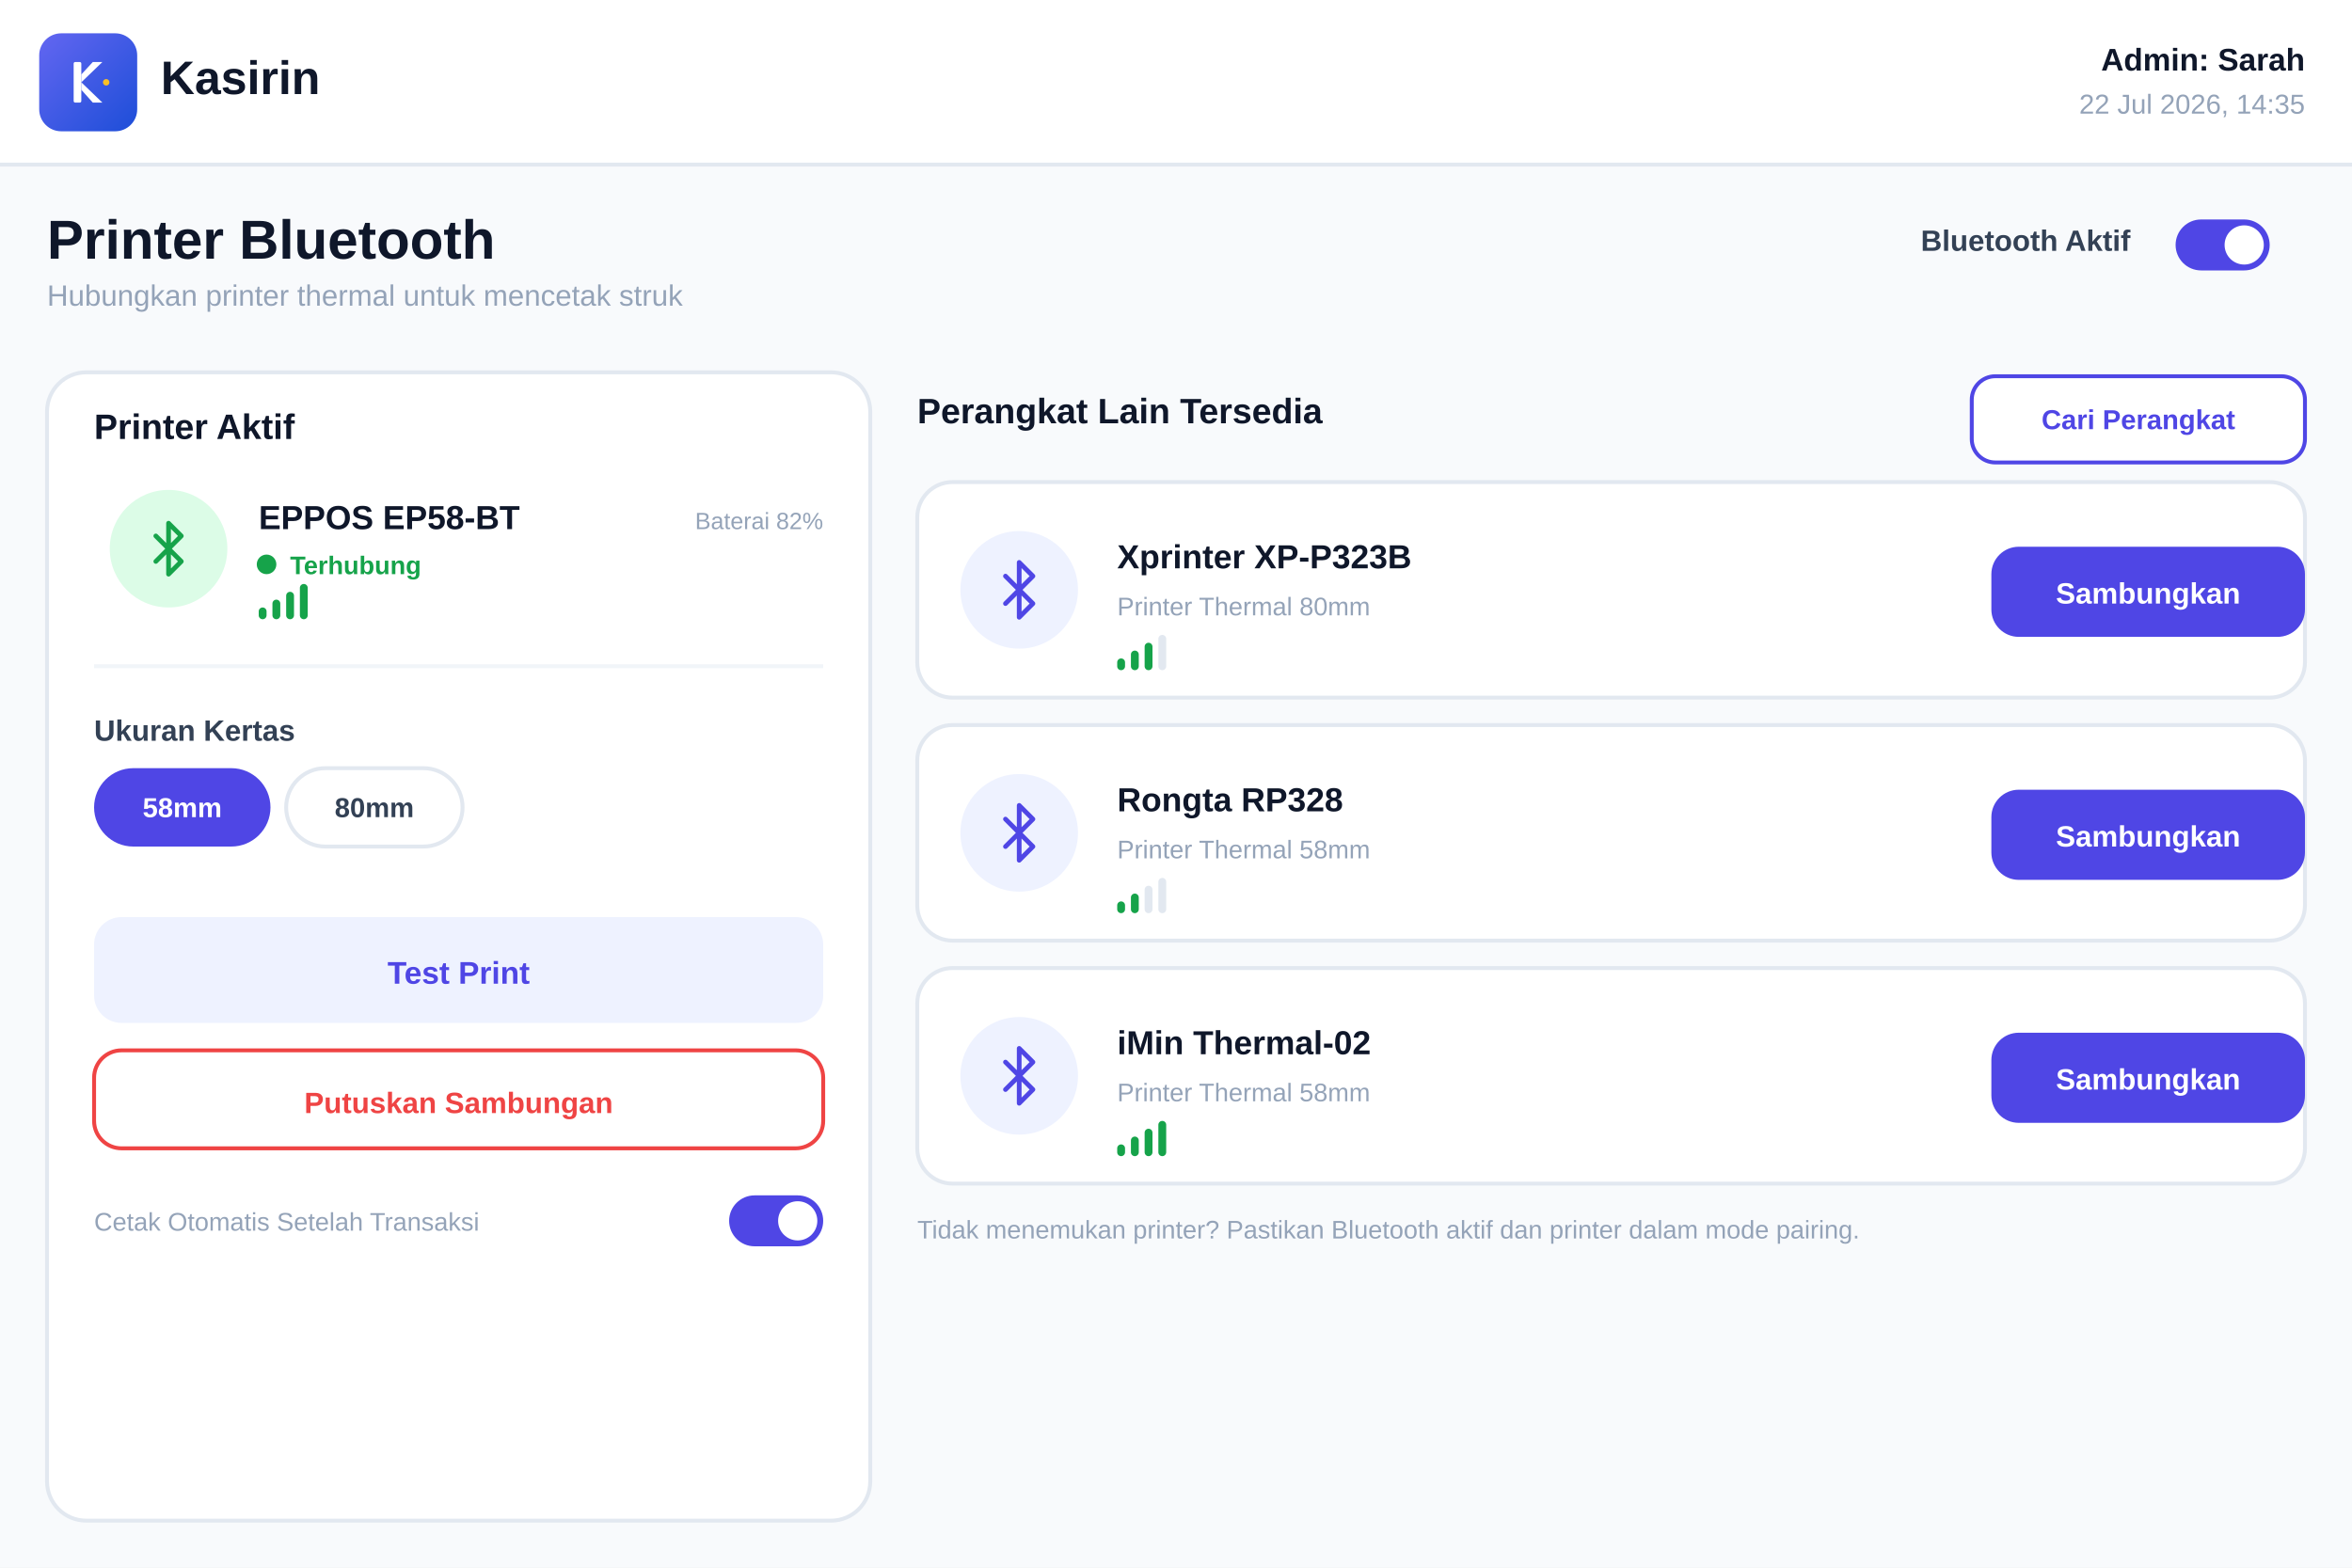
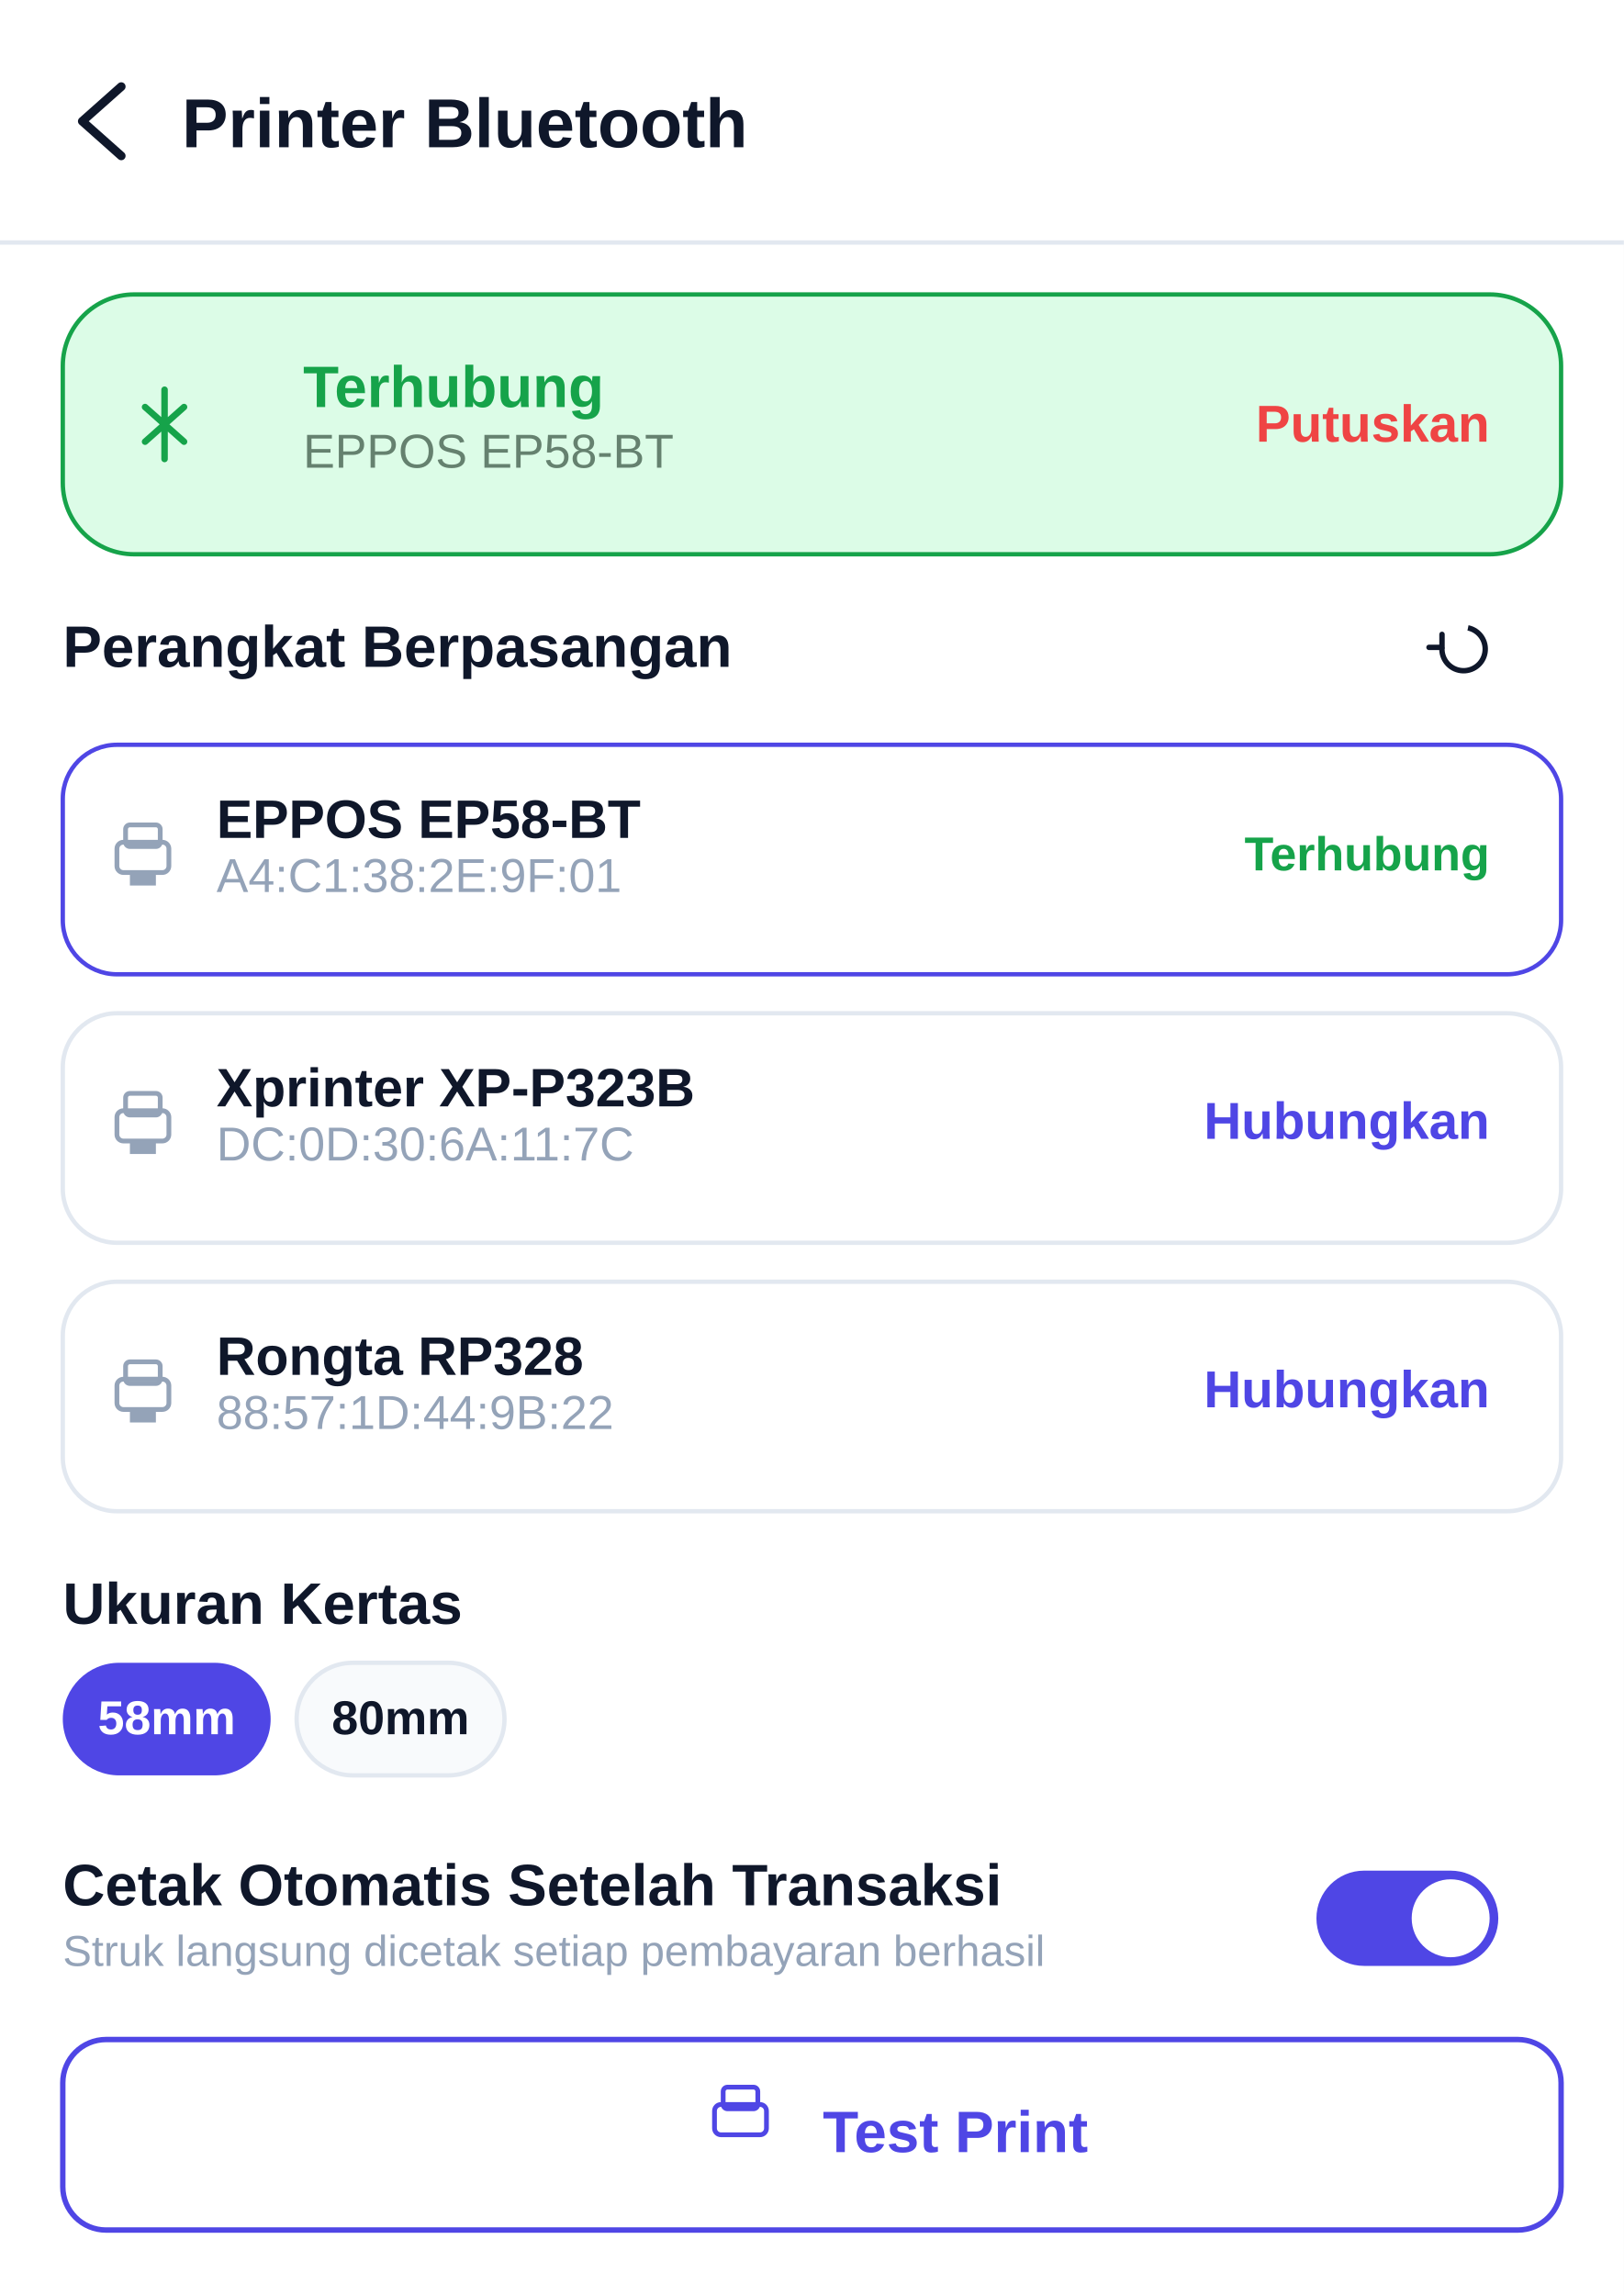
- <svg xmlns="http://www.w3.org/2000/svg" width="1200" height="800" viewBox="0 0 1200 800" font-family="Arial, sans-serif">
-   <defs>
-     <linearGradient id="logoGrad" x1="0" y1="0" x2="1" y2="1">
-       <stop offset="0" stop-color="#6366F1" />
-       <stop offset="1" stop-color="#1D4ED8" />
-     </linearGradient>
-   </defs>
-   <rect width="1200" height="800" fill="#F8FAFC" />
-   <rect x="0" y="0" width="1200" height="84" fill="#FFFFFF" />
-   <line x1="0" y1="84" x2="1200" y2="84" stroke="#E2E8F0" stroke-width="2" />
-   <g transform="translate(20,17) scale(0.048828)">
-     <rect width="1024" height="1024" rx="230" fill="url(#logoGrad)" />
-     <rect x="360" y="300" width="80" height="424" rx="16" fill="#FFFFFF" />
-     <path d="M440,512 L660,300 L560,300 L440,430 Z" fill="#FFFFFF" />
-     <path d="M440,512 L660,724 L560,724 L440,590 Z" fill="#FFFFFF" />
-     <circle cx="700" cy="512" r="34" fill="#FBBF24" />
-   </g>
-   <text x="82" y="48" fill="#0F172A" font-size="24" font-weight="bold">Kasirin</text>
-   <text x="1176" y="36" text-anchor="end" fill="#0F172A" font-size="16" font-weight="bold">Admin: Sarah</text>
-   <text x="1176" y="58" text-anchor="end" fill="#94A3B8" font-size="14">22 Jul 2026, 14:35</text>
-   <text x="24" y="132" fill="#0F172A" font-size="28" font-weight="bold">Printer Bluetooth</text>
-   <text x="24" y="156" fill="#94A3B8" font-size="15">Hubungkan printer thermal untuk mencetak struk</text>
-   <text x="980" y="128" fill="#334155" font-size="15" font-weight="bold">Bluetooth Aktif</text>
-   <rect x="1110" y="112" width="48" height="26" rx="13" fill="#4F46E5" />
-   <circle cx="1145" cy="125" r="10" fill="#FFFFFF" />
-   <rect x="24" y="190" width="420" height="586" rx="20" fill="#FFFFFF" stroke="#E2E8F0" stroke-width="2" />
-   <text x="48" y="224" fill="#0F172A" font-size="18" font-weight="bold">Printer Aktif</text>
-   <circle cx="86" cy="280" r="30" fill="#DCFCE7" />
-   <path d="M79.5,273.5 L92.5,286.5 L86.0,293.0 L86.0,267.0 L92.5,273.5 L79.5,286.5" fill="none" stroke="#16A34A" stroke-width="2.4" stroke-linecap="round" stroke-linejoin="round" />
-   <text x="132" y="270" fill="#0F172A" font-size="17" font-weight="bold">EPPOS EP58-BT</text>
-   <circle cx="136" cy="288" r="5" fill="#16A34A" />
-   <text x="148" y="293" fill="#16A34A" font-size="13" font-weight="bold">Terhubung</text>
-   <rect x="132" y="310" width="4" height="6" rx="2" fill="#16A34A" />
-   <rect x="139" y="306" width="4" height="10" rx="2" fill="#16A34A" />
-   <rect x="146" y="302" width="4" height="14" rx="2" fill="#16A34A" />
-   <rect x="153" y="298" width="4" height="18" rx="2" fill="#16A34A" />
-   <text x="420" y="270" text-anchor="end" fill="#94A3B8" font-size="12">Baterai 82%</text>
-   <line x1="48" y1="340" x2="420" y2="340" stroke="#F1F5F9" stroke-width="2" />
-   <text x="48" y="378" fill="#334155" font-size="15" font-weight="bold">Ukuran Kertas</text>
-   <rect x="48" y="392" width="90" height="40" rx="20" fill="#4F46E5" />
-   <text x="93" y="417" text-anchor="middle" fill="#FFFFFF" font-size="14" font-weight="bold">58mm</text>
-   <rect x="146" y="392" width="90" height="40" rx="20" fill="#FFFFFF" stroke="#E2E8F0" stroke-width="2" />
-   <text x="191" y="417" text-anchor="middle" fill="#334155" font-size="14" font-weight="bold">80mm</text>
-   <rect x="48" y="468" width="372" height="54" rx="14" fill="#EEF2FF" />
-   <text x="234.0" y="502" text-anchor="middle" fill="#4F46E5" font-size="16" font-weight="bold">Test Print</text>
-   <rect x="48" y="536" width="372" height="50" rx="14" fill="none" stroke="#EF4444" stroke-width="2" />
-   <text x="234.0" y="568" text-anchor="middle" fill="#EF4444" font-size="15" font-weight="bold">Putuskan Sambungan</text>
-   <text x="48" y="628" fill="#94A3B8" font-size="13">Cetak Otomatis Setelah Transaksi</text>
-   <rect x="372" y="610" width="48" height="26" rx="13" fill="#4F46E5" />
-   <circle cx="407" cy="623" r="10" fill="#FFFFFF" />
-   <text x="468" y="216" fill="#0F172A" font-size="18" font-weight="bold">Perangkat Lain Tersedia</text>
-   <rect x="1006" y="192" width="170" height="44" rx="12" fill="#FFFFFF" stroke="#4F46E5" stroke-width="2" />
-   <text x="1091.0" y="219" text-anchor="middle" fill="#4F46E5" font-size="14" font-weight="bold">Cari Perangkat</text>
-   <rect x="468" y="246" width="708" height="110" rx="18" fill="#FFFFFF" stroke="#E2E8F0" stroke-width="2" />
-   <circle cx="520" cy="301" r="30" fill="#EEF2FF" />
-   <path d="M513.0,294.0 L527.0,308.0 L520.0,315.0 L520.0,287.0 L527.0,294.0 L513.0,308.0" fill="none" stroke="#4F46E5" stroke-width="2.4" stroke-linecap="round" stroke-linejoin="round" />
-   <text x="570" y="290" fill="#0F172A" font-size="17" font-weight="bold">Xprinter XP-P323B</text>
-   <text x="570" y="314" fill="#94A3B8" font-size="13">Printer Thermal 80mm</text>
-   <rect x="570" y="336" width="4" height="6" rx="2" fill="#16A34A" />
-   <rect x="577" y="332" width="4" height="10" rx="2" fill="#16A34A" />
-   <rect x="584" y="328" width="4" height="14" rx="2" fill="#16A34A" />
-   <rect x="591" y="324" width="4" height="18" rx="2" fill="#E2E8F0" />
-   <rect x="1016" y="279" width="160" height="46" rx="14" fill="#4F46E5" />
-   <text x="1096" y="308" text-anchor="middle" fill="#FFFFFF" font-size="15" font-weight="bold">Sambungkan</text>
-   <rect x="468" y="370" width="708" height="110" rx="18" fill="#FFFFFF" stroke="#E2E8F0" stroke-width="2" />
-   <circle cx="520" cy="425" r="30" fill="#EEF2FF" />
-   <path d="M513.0,418.0 L527.0,432.0 L520.0,439.0 L520.0,411.0 L527.0,418.0 L513.0,432.0" fill="none" stroke="#4F46E5" stroke-width="2.4" stroke-linecap="round" stroke-linejoin="round" />
-   <text x="570" y="414" fill="#0F172A" font-size="17" font-weight="bold">Rongta RP328</text>
-   <text x="570" y="438" fill="#94A3B8" font-size="13">Printer Thermal 58mm</text>
-   <rect x="570" y="460" width="4" height="6" rx="2" fill="#16A34A" />
-   <rect x="577" y="456" width="4" height="10" rx="2" fill="#16A34A" />
-   <rect x="584" y="452" width="4" height="14" rx="2" fill="#E2E8F0" />
-   <rect x="591" y="448" width="4" height="18" rx="2" fill="#E2E8F0" />
-   <rect x="1016" y="403" width="160" height="46" rx="14" fill="#4F46E5" />
-   <text x="1096" y="432" text-anchor="middle" fill="#FFFFFF" font-size="15" font-weight="bold">Sambungkan</text>
-   <rect x="468" y="494" width="708" height="110" rx="18" fill="#FFFFFF" stroke="#E2E8F0" stroke-width="2" />
-   <circle cx="520" cy="549" r="30" fill="#EEF2FF" />
-   <path d="M513.0,542.0 L527.0,556.0 L520.0,563.0 L520.0,535.0 L527.0,542.0 L513.0,556.0" fill="none" stroke="#4F46E5" stroke-width="2.4" stroke-linecap="round" stroke-linejoin="round" />
-   <text x="570" y="538" fill="#0F172A" font-size="17" font-weight="bold">iMin Thermal-02</text>
-   <text x="570" y="562" fill="#94A3B8" font-size="13">Printer Thermal 58mm</text>
-   <rect x="570" y="584" width="4" height="6" rx="2" fill="#16A34A" />
-   <rect x="577" y="580" width="4" height="10" rx="2" fill="#16A34A" />
-   <rect x="584" y="576" width="4" height="14" rx="2" fill="#16A34A" />
-   <rect x="591" y="572" width="4" height="18" rx="2" fill="#16A34A" />
-   <rect x="1016" y="527" width="160" height="46" rx="14" fill="#4F46E5" />
-   <text x="1096" y="556" text-anchor="middle" fill="#FFFFFF" font-size="15" font-weight="bold">Sambungkan</text>
-   <text x="468" y="632" fill="#94A3B8" font-size="13">Tidak menemukan printer? Pastikan Bluetooth aktif dan printer dalam mode pairing.</text>
+ <svg xmlns="http://www.w3.org/2000/svg" width="750" height="1060" viewBox="0 0 750 1060" font-family="Arial, sans-serif">
+   <rect width="750" height="1060" fill="#FFFFFF" />
+   <rect x="0" y="0" width="750" height="112" fill="#FFFFFF" />
+   <line x1="0" y1="112" x2="750" y2="112" stroke="#E2E8F0" stroke-width="2" />
+   <path d="M56,40 L38,56 L56,72" fill="none" stroke="#0F172A" stroke-width="4" stroke-linecap="round" stroke-linejoin="round" />
+   <text x="84" y="68" fill="#0F172A" font-size="32" font-weight="bold">Printer Bluetooth</text>
+   <rect x="29" y="136" width="692" height="120" rx="33" fill="#DCFCE7" stroke="#16A34A" stroke-width="2" />
+   <path d="M76,180 L76,212 M67,188 L85,204 M85,188 L67,204" fill="none" stroke="#16A34A" stroke-width="3" stroke-linecap="round" stroke-linejoin="round" />
+   <text x="140" y="188" fill="#16A34A" font-size="27" font-weight="bold">Terhubung</text>
+   <text x="140" y="216" fill="#65816F" font-size="22">EPPOS EP58-BT</text>
+   <text x="688" y="204" text-anchor="end" fill="#EF4444" font-size="24" font-weight="bold">Putuskan</text>
+   <text x="29" y="308" fill="#0F172A" font-size="27" font-weight="bold">Perangkat Berpasangan</text>
+   <path d="M678,290 A10,10 0 1 1 666,299" fill="none" stroke="#0F172A" stroke-width="2.5" />
+   <path d="M666,299 L660,299 M666,299 L666,293" stroke="#0F172A" stroke-width="2.5" fill="none" stroke-linecap="round" />
+   <rect x="29" y="344" width="692" height="106" rx="25" fill="#FFFFFF" stroke="#4F46E5" stroke-width="2" />
+   <rect x="54" y="389" width="24" height="14" rx="3" fill="none" stroke="#94A3B8" stroke-width="2.2" />
+   <rect x="58" y="381" width="16" height="10" rx="2" fill="none" stroke="#94A3B8" stroke-width="2.2" />
+   <rect x="60" y="403" width="12" height="6" fill="#94A3B8" />
+   <text x="100" y="387" fill="#0F172A" font-size="25" font-weight="bold">EPPOS EP58-BT</text>
+   <text x="100" y="412" fill="#94A3B8" font-size="22">A4:C1:38:2E:9F:01</text>
+   <text x="688" y="402" text-anchor="end" fill="#16A34A" font-size="22" font-weight="bold">Terhubung</text>
+   <rect x="29" y="468" width="692" height="106" rx="25" fill="#FFFFFF" stroke="#E2E8F0" stroke-width="2" />
+   <rect x="54" y="513" width="24" height="14" rx="3" fill="none" stroke="#94A3B8" stroke-width="2.2" />
+   <rect x="58" y="505" width="16" height="10" rx="2" fill="none" stroke="#94A3B8" stroke-width="2.2" />
+   <rect x="60" y="527" width="12" height="6" fill="#94A3B8" />
+   <text x="100" y="511" fill="#0F172A" font-size="25" font-weight="bold">Xprinter XP-P323B</text>
+   <text x="100" y="536" fill="#94A3B8" font-size="22">DC:0D:30:6A:11:7C</text>
+   <text x="688" y="526" text-anchor="end" fill="#4F46E5" font-size="24" font-weight="bold">Hubungkan</text>
+   <rect x="29" y="592" width="692" height="106" rx="25" fill="#FFFFFF" stroke="#E2E8F0" stroke-width="2" />
+   <rect x="54" y="637" width="24" height="14" rx="3" fill="none" stroke="#94A3B8" stroke-width="2.2" />
+   <rect x="58" y="629" width="16" height="10" rx="2" fill="none" stroke="#94A3B8" stroke-width="2.2" />
+   <rect x="60" y="651" width="12" height="6" fill="#94A3B8" />
+   <text x="100" y="635" fill="#0F172A" font-size="25" font-weight="bold">Rongta RP328</text>
+   <text x="100" y="660" fill="#94A3B8" font-size="22">88:57:1D:44:9B:22</text>
+   <text x="688" y="650" text-anchor="end" fill="#4F46E5" font-size="24" font-weight="bold">Hubungkan</text>
+   <text x="29" y="750" fill="#0F172A" font-size="27" font-weight="bold">Ukuran Kertas</text>
+   <rect x="29" y="768" width="96" height="52" rx="26" fill="#4F46E5" />
+   <text x="77" y="801" text-anchor="middle" fill="#FFFFFF" font-size="22" font-weight="bold">58mm</text>
+   <rect x="137" y="768" width="96" height="52" rx="26" fill="#F8FAFC" stroke="#E2E8F0" stroke-width="2" />
+   <text x="185" y="801" text-anchor="middle" fill="#0F172A" font-size="22" font-weight="bold">80mm</text>
+   <text x="29" y="880" fill="#0F172A" font-size="27" font-weight="bold">Cetak Otomatis Setelah Transaksi</text>
+   <text x="29" y="908" fill="#94A3B8" font-size="20">Struk langsung dicetak setiap pembayaran berhasil</text>
+   <rect x="608" y="864" width="84" height="44" rx="22" fill="#4F46E5" />
+   <circle cx="670" cy="886" r="18" fill="#FFFFFF" />
+   <rect x="29" y="942" width="692" height="88" rx="20" fill="none" stroke="#4F46E5" stroke-width="2.5" />
+   <rect x="330" y="972" width="24" height="14" rx="3" fill="none" stroke="#4F46E5" stroke-width="2.2" />
+   <rect x="334" y="964" width="16" height="10" rx="2" fill="none" stroke="#4F46E5" stroke-width="2.2" />
+   <text x="380" y="994" fill="#4F46E5" font-size="27" font-weight="bold">Test Print</text>
</svg>
